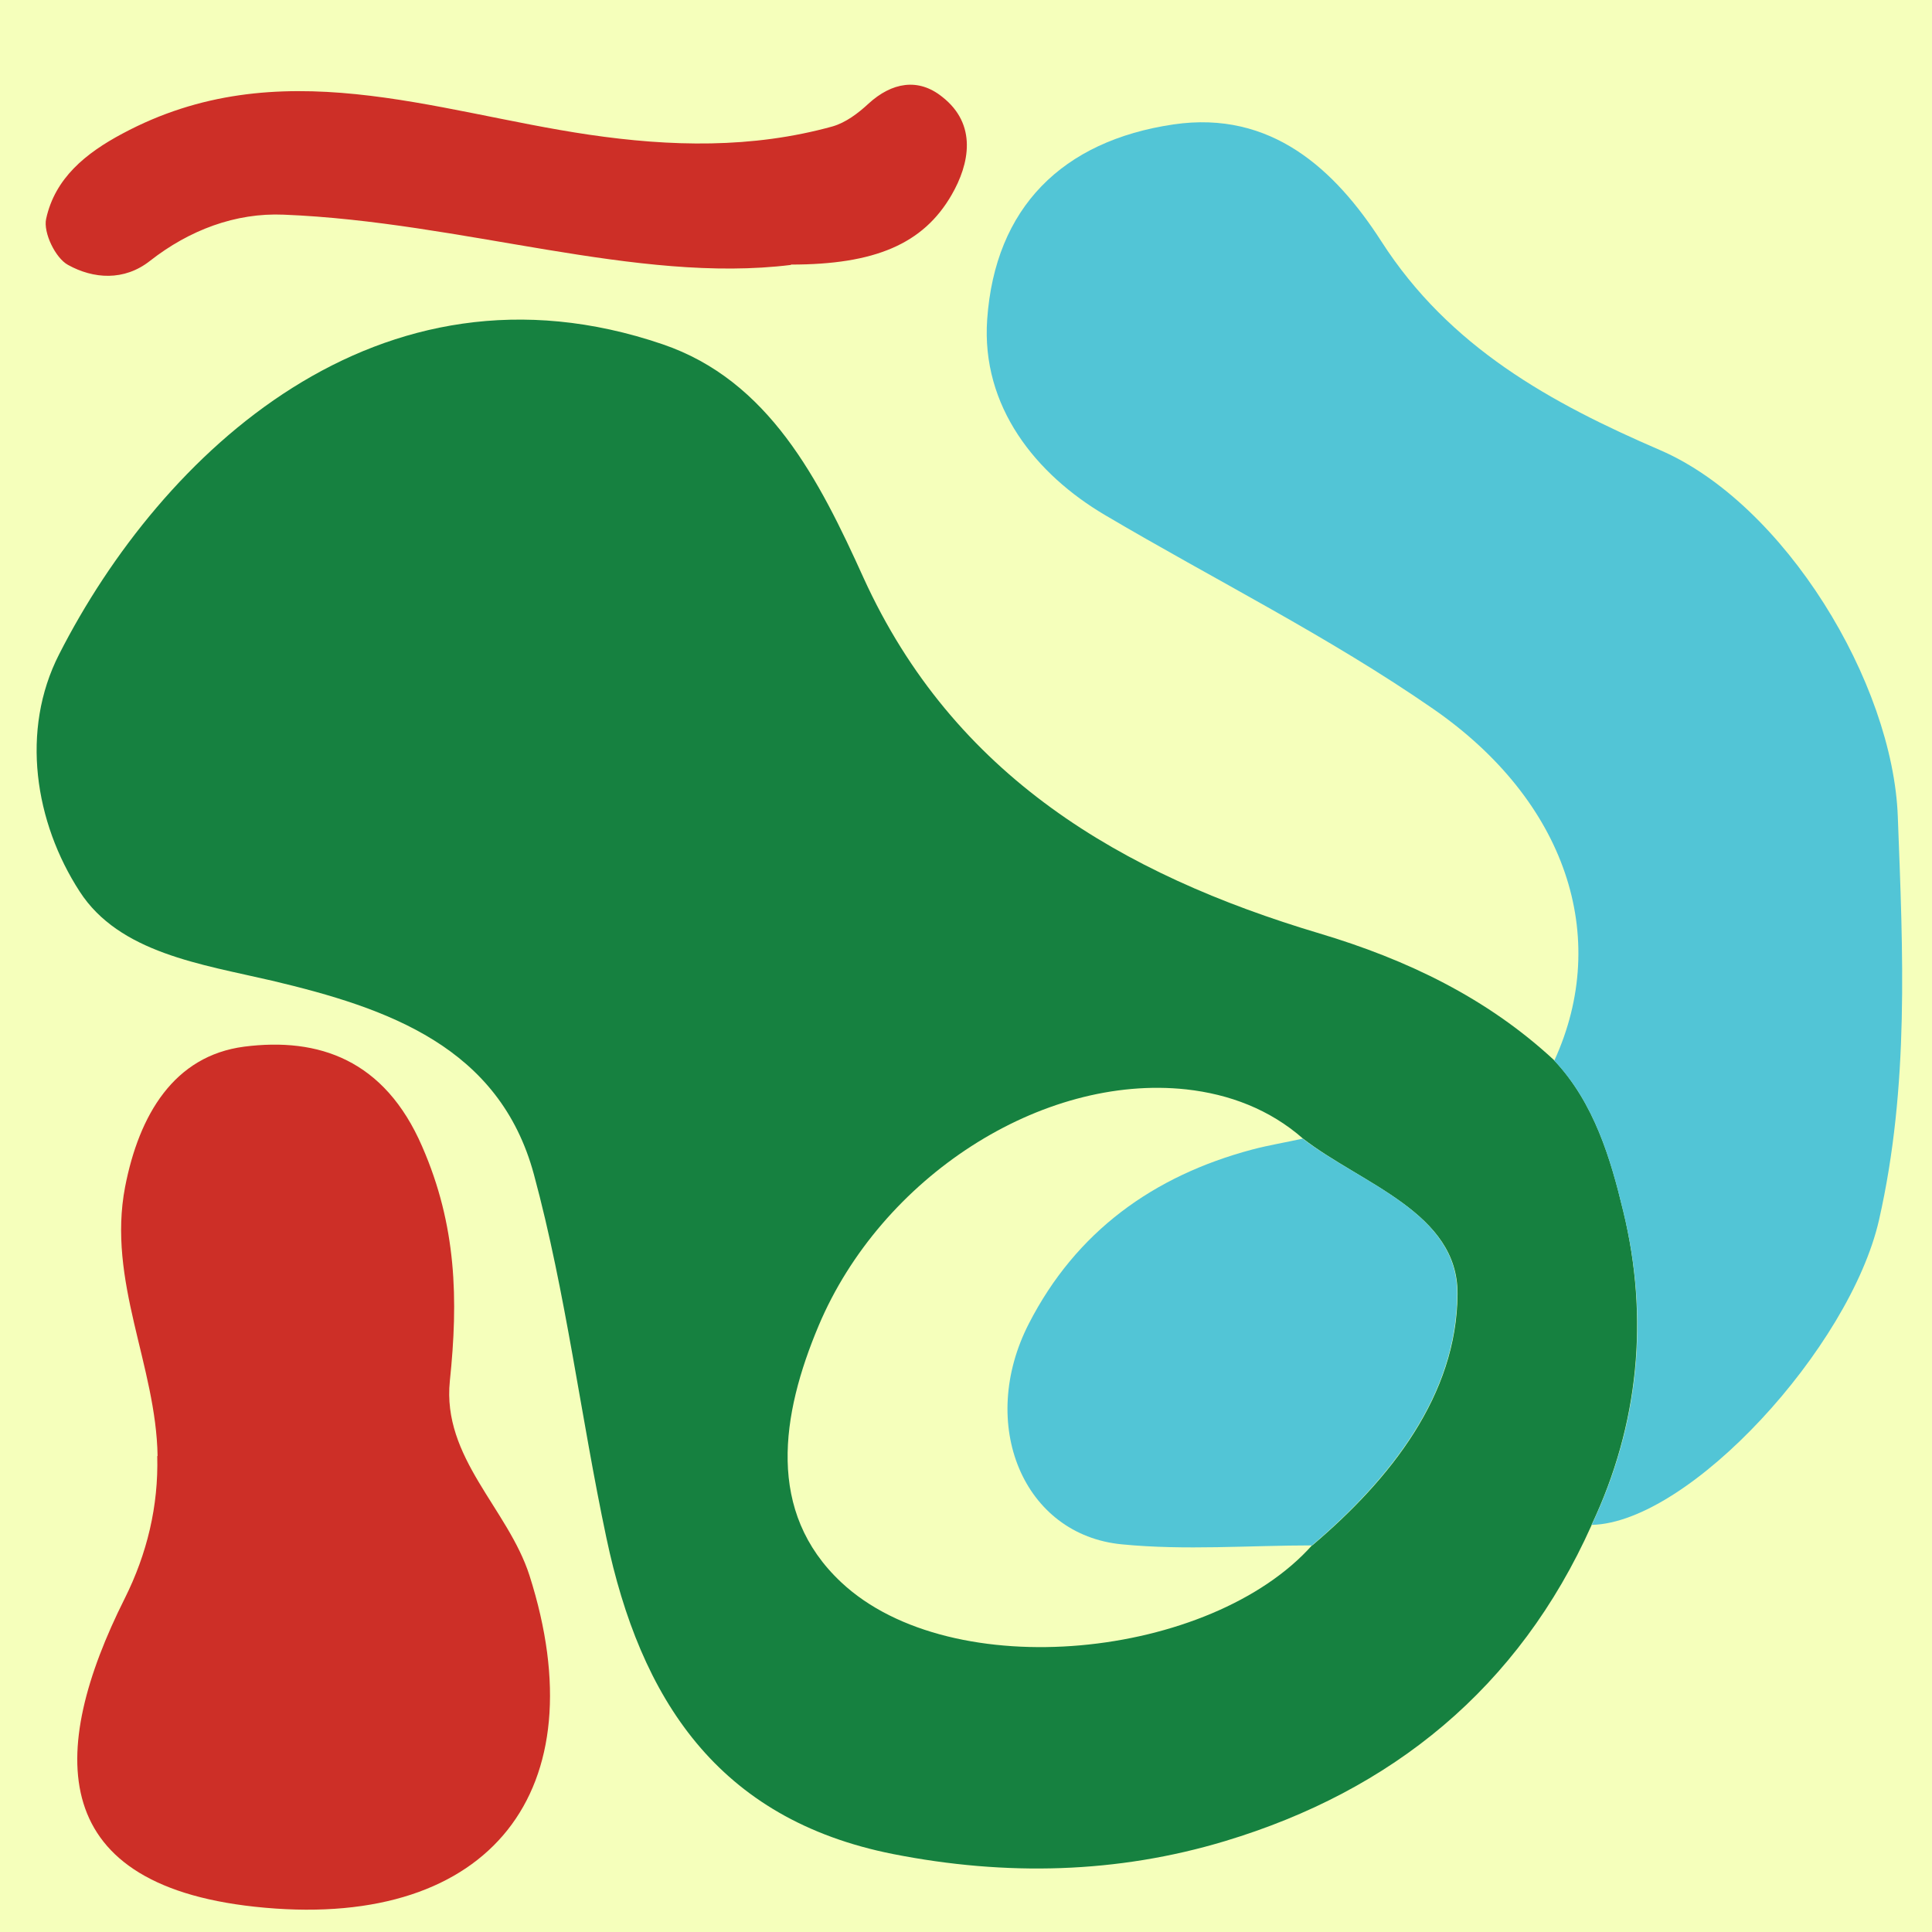
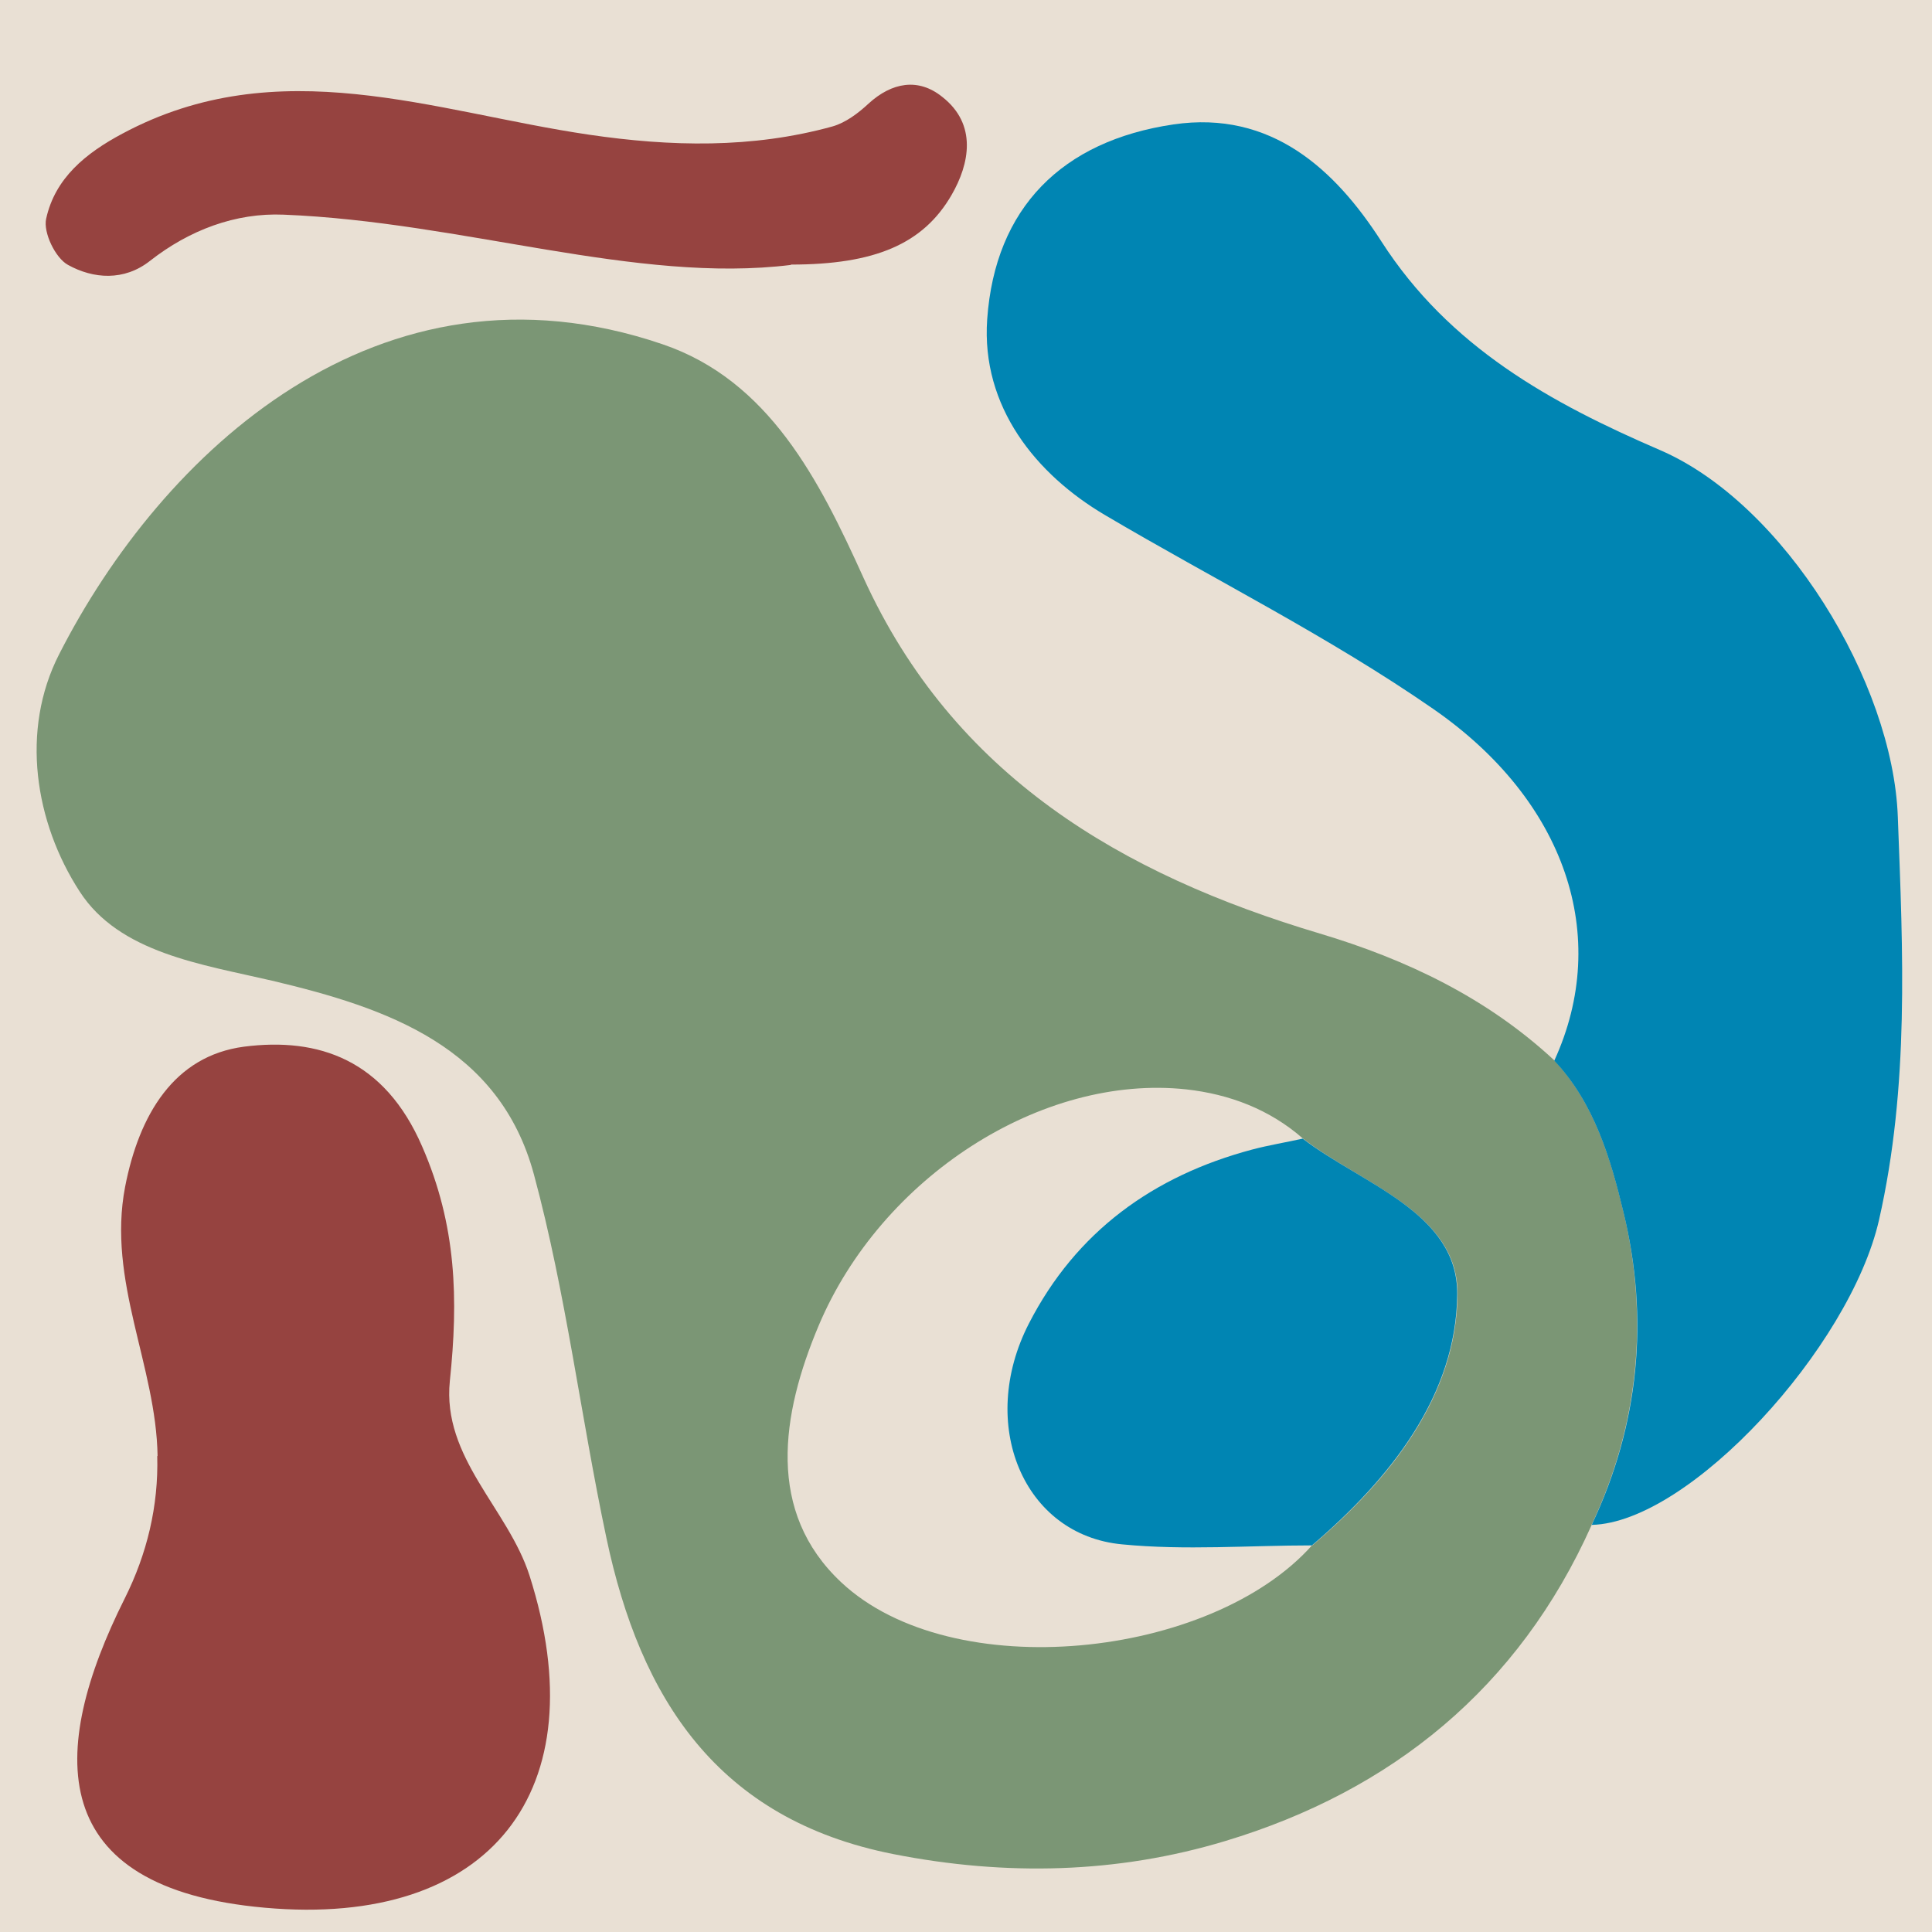
- <svg xmlns="http://www.w3.org/2000/svg" id="Layer_1" version="1.1" viewBox="0 0 565.2 565.2">
-   <defs>
-     <style>
-       .st0 {
-         fill: #52c5d6;
-       }
- 
-       .st0, .st1, .st2 {
-         fill-rule: evenodd;
-       }
- 
-       .st1 {
-         fill: #168140;
-       }
- 
-       .st2 {
-         fill: #cd2f27;
-       }
- 
-       .st3 {
-         fill: #f5ffbb;
-       }
-     </style>
-   </defs>
-   <rect class="st3" x="-.8" y="-.8" width="566.9" height="566.9" />
-   <g>
-     <path class="st1" d="M465.6,446.2c-21.3,47.6-58.4,77.7-107.2,92.4-31.5,9.5-64.1,10.3-97.1,3.8-51.5-10.2-74-45.6-83.9-92.5-7.5-35.4-11.8-71.5-21.2-106.3-10.1-37.4-42.8-48.7-76.6-56.7-20.6-4.8-44.7-8.1-56.3-26.1-13.1-20.2-17.4-47.1-6-69.4,29.9-58.7,93.4-119,176.5-90.7,31.2,10.6,45.9,39.8,58.8,68.3,26.4,58,75.5,86.8,133.5,104.1,25.4,7.6,48.9,18.8,68.6,37.1,11.7,12.5,16.5,28.8,20.2,44.2,7.5,31.1,4.6,62.3-9.3,91.7ZM383.9,452.1c23-19.5,42.3-44,42.5-73.5.2-23.8-27.9-32.1-45.2-45.5-9.8-8.6-21.6-13-34.1-14.4-42.4-4.6-89.3,25.7-107.6,69.1-11,26.1-15.4,54.5,6.6,75.1,32.4,30.4,108.2,22.4,137.8-10.9Z" />
-     <path class="st0" d="M465.6,446.2c14-29.5,16.9-60.6,9.3-91.7-3.7-15.4-8.5-31.8-20.2-44.2,16.7-36.4,3.3-76.1-35.4-102.9-30.6-21.2-64-37.8-96-56.7-20.2-11.9-36.3-31.7-34.5-57.3,2.3-32.6,21.9-52.2,54.5-57,28.6-4.2,47.3,13.2,60.8,34.2,19.9,31,49.6,47.3,81.6,61.1,36.3,15.7,68.1,67.9,69.5,107.3,1.5,39.6,3.4,78.7-5.5,117.9-8.5,37.3-55.4,88.5-84,89.2Z" />
-     <path class="st2" d="M46.1,426c-.4-26.5-14.8-51.2-9.5-78.8,4.1-21.1,14.3-38.3,34.8-41,21.8-2.8,41.1,3.8,52.1,29.2,10.1,23.1,10.6,44.8,8.1,68.6-2.3,22.5,17,37.3,23.3,56.9,20.1,63-11.4,103.1-77.4,97.2-64.4-5.7-63.5-45.6-41-90.5,6.5-13,9.9-27,9.5-41.7Z" />
-     <path class="st2" d="M231.4,77.5c-45.2,5.6-96-12.6-148.4-14.7-14.1-.6-27.6,4.5-39.1,13.5-7.6,6-16.6,5.3-24,1.2-3.7-2-7.3-9.5-6.4-13.5,2.6-11.9,11.6-19.2,22.3-24.9,45.7-24.5,91-6.4,136.5.3,23.8,3.5,47.7,4.1,71.2-2.4,3.9-1.1,7.6-3.9,10.6-6.7,6.8-6.2,14.5-7.6,21.5-2,10.4,8.1,8,19.7,2.8,28.7-8.3,14.4-22.5,20.4-47,20.4Z" />
-     <path class="st0" d="M383.9,452.1c-18.5,0-37.2,1.5-55.6-.3-29-2.7-42.4-35.2-27.3-64.6,13.8-26.9,36.4-43.2,65.3-50.9,4.9-1.3,9.9-2.1,14.8-3.2,17.3,13.3,45.4,21.6,45.2,45.5-.2,29.5-19.5,53.9-42.5,73.5Z" />
+ <svg xmlns="http://www.w3.org/2000/svg" viewBox="0 0 565.2 565.2">
+   <g id="zone-1" data-color-id="WT000">
+     <rect class="st3" x="-.8" y="-.8" width="566.9" height="566.9" fill="#e9e0d4" />
+   </g>
+   <g id="zone-2" data-color-id="GN003">
+     <path class="st1" d="M465.6,446.2c-21.3,47.6-58.4,77.7-107.2,92.4-31.5,9.5-64.1,10.3-97.1,3.8-51.5-10.2-74-45.6-83.9-92.5-7.5-35.4-11.8-71.5-21.2-106.3-10.1-37.4-42.8-48.7-76.6-56.7-20.6-4.8-44.7-8.1-56.3-26.1-13.1-20.2-17.4-47.1-6-69.4,29.9-58.7,93.4-119,176.5-90.7,31.2,10.6,45.9,39.8,58.8,68.3,26.4,58,75.5,86.8,133.5,104.1,25.4,7.6,48.9,18.8,68.6,37.1,11.7,12.5,16.5,28.8,20.2,44.2,7.5,31.1,4.6,62.3-9.3,91.7ZM383.9,452.1c23-19.5,42.3-44,42.5-73.5.2-23.8-27.9-32.1-45.2-45.5-9.8-8.6-21.6-13-34.1-14.4-42.4-4.6-89.3,25.7-107.6,69.1-11,26.1-15.4,54.5,6.6,75.1,32.4,30.4,108.2,22.4,137.8-10.9Z" fill="#7b9675" />
+   </g>
+   <g id="zone-3" data-color-id="BL002">
+     <path class="st0" d="M465.6,446.2c14-29.5,16.9-60.6,9.3-91.7-3.7-15.4-8.5-31.8-20.2-44.2,16.7-36.4,3.3-76.1-35.4-102.9-30.6-21.2-64-37.8-96-56.7-20.2-11.9-36.3-31.7-34.5-57.3,2.3-32.6,21.9-52.2,54.5-57,28.6-4.2,47.3,13.2,60.8,34.2,19.9,31,49.6,47.3,81.6,61.1,36.3,15.7,68.1,67.9,69.5,107.3,1.5,39.6,3.4,78.7-5.5,117.9-8.5,37.3-55.4,88.5-84,89.2Z" fill="#0085b3" />
+     <path class="st0" d="M383.9,452.1c-18.5,0-37.2,1.5-55.6-.3-29-2.7-42.4-35.2-27.3-64.6,13.8-26.9,36.4-43.2,65.3-50.9,4.9-1.3,9.9-2.1,14.8-3.2,17.3,13.3,45.4,21.6,45.2,45.5-.2,29.5-19.5,53.9-42.5,73.5Z" fill="#0085b3" />
+   </g>
+   <g id="zone-4" data-color-id="RD001">
+     <path class="st2" d="M46.1,426c-.4-26.5-14.8-51.2-9.5-78.8,4.1-21.1,14.3-38.3,34.8-41,21.8-2.8,41.1,3.8,52.1,29.2,10.1,23.1,10.6,44.8,8.1,68.6-2.3,22.5,17,37.3,23.3,56.9,20.1,63-11.4,103.1-77.4,97.2-64.4-5.7-63.5-45.6-41-90.5,6.5-13,9.9-27,9.5-41.7Z" fill="#964340" />
+     <path class="st2" d="M231.4,77.5c-45.2,5.6-96-12.6-148.4-14.7-14.1-.6-27.6,4.5-39.1,13.5-7.6,6-16.6,5.3-24,1.2-3.7-2-7.3-9.5-6.4-13.5,2.6-11.9,11.6-19.2,22.3-24.9,45.7-24.5,91-6.4,136.5.3,23.8,3.5,47.7,4.1,71.2-2.4,3.9-1.1,7.6-3.9,10.6-6.7,6.8-6.2,14.5-7.6,21.5-2,10.4,8.1,8,19.7,2.8,28.7-8.3,14.4-22.5,20.4-47,20.4Z" fill="#964340" />
+   </g>
+   <g id="zone-5" data-color-id="YL001">
  </g>
</svg>
